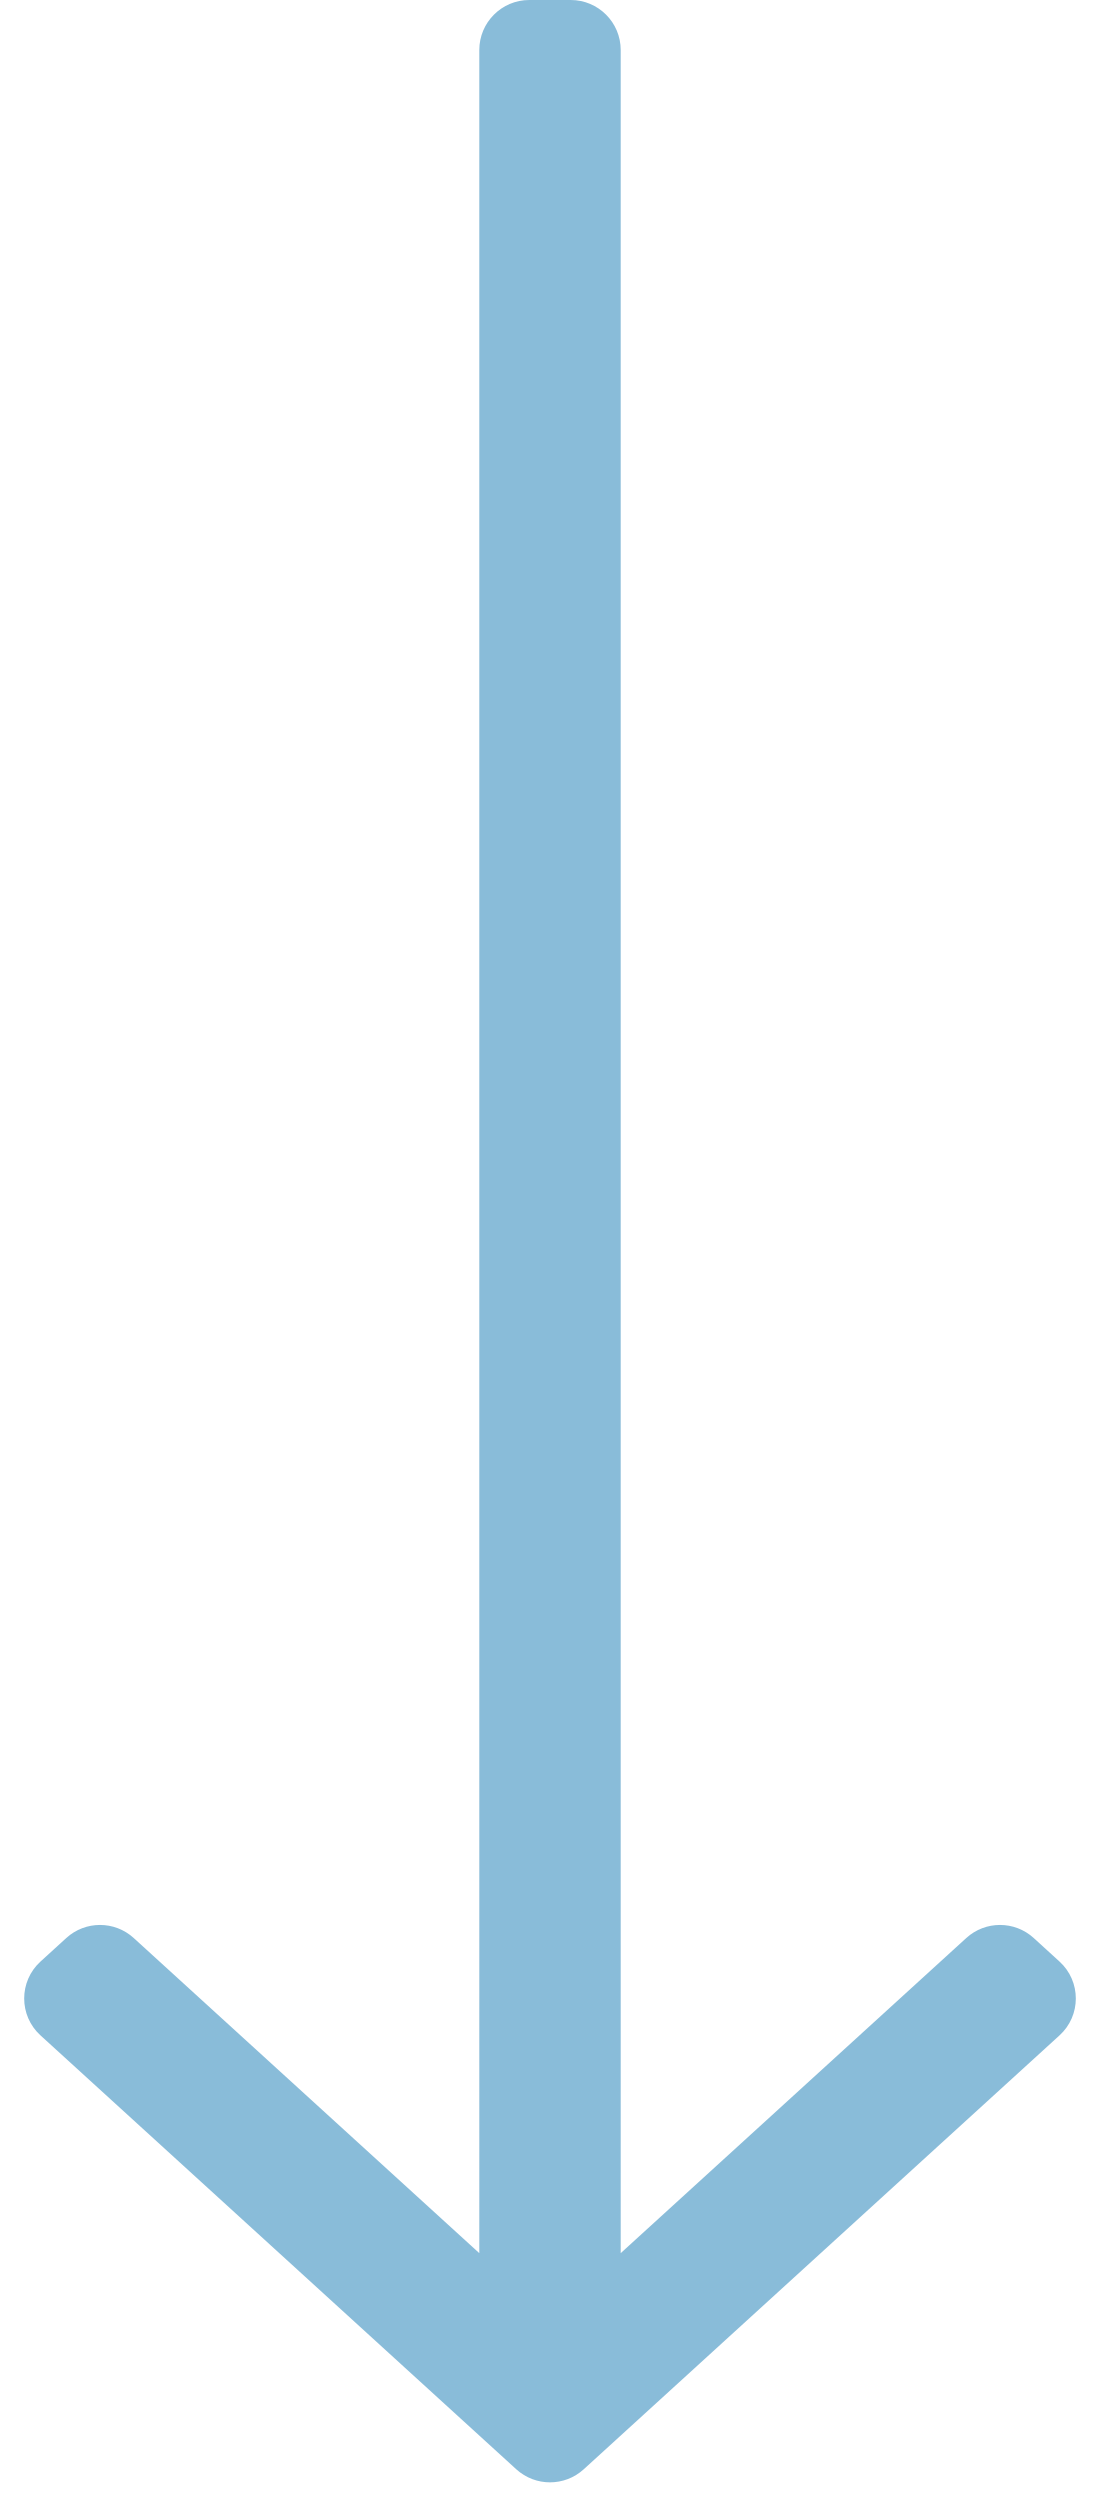
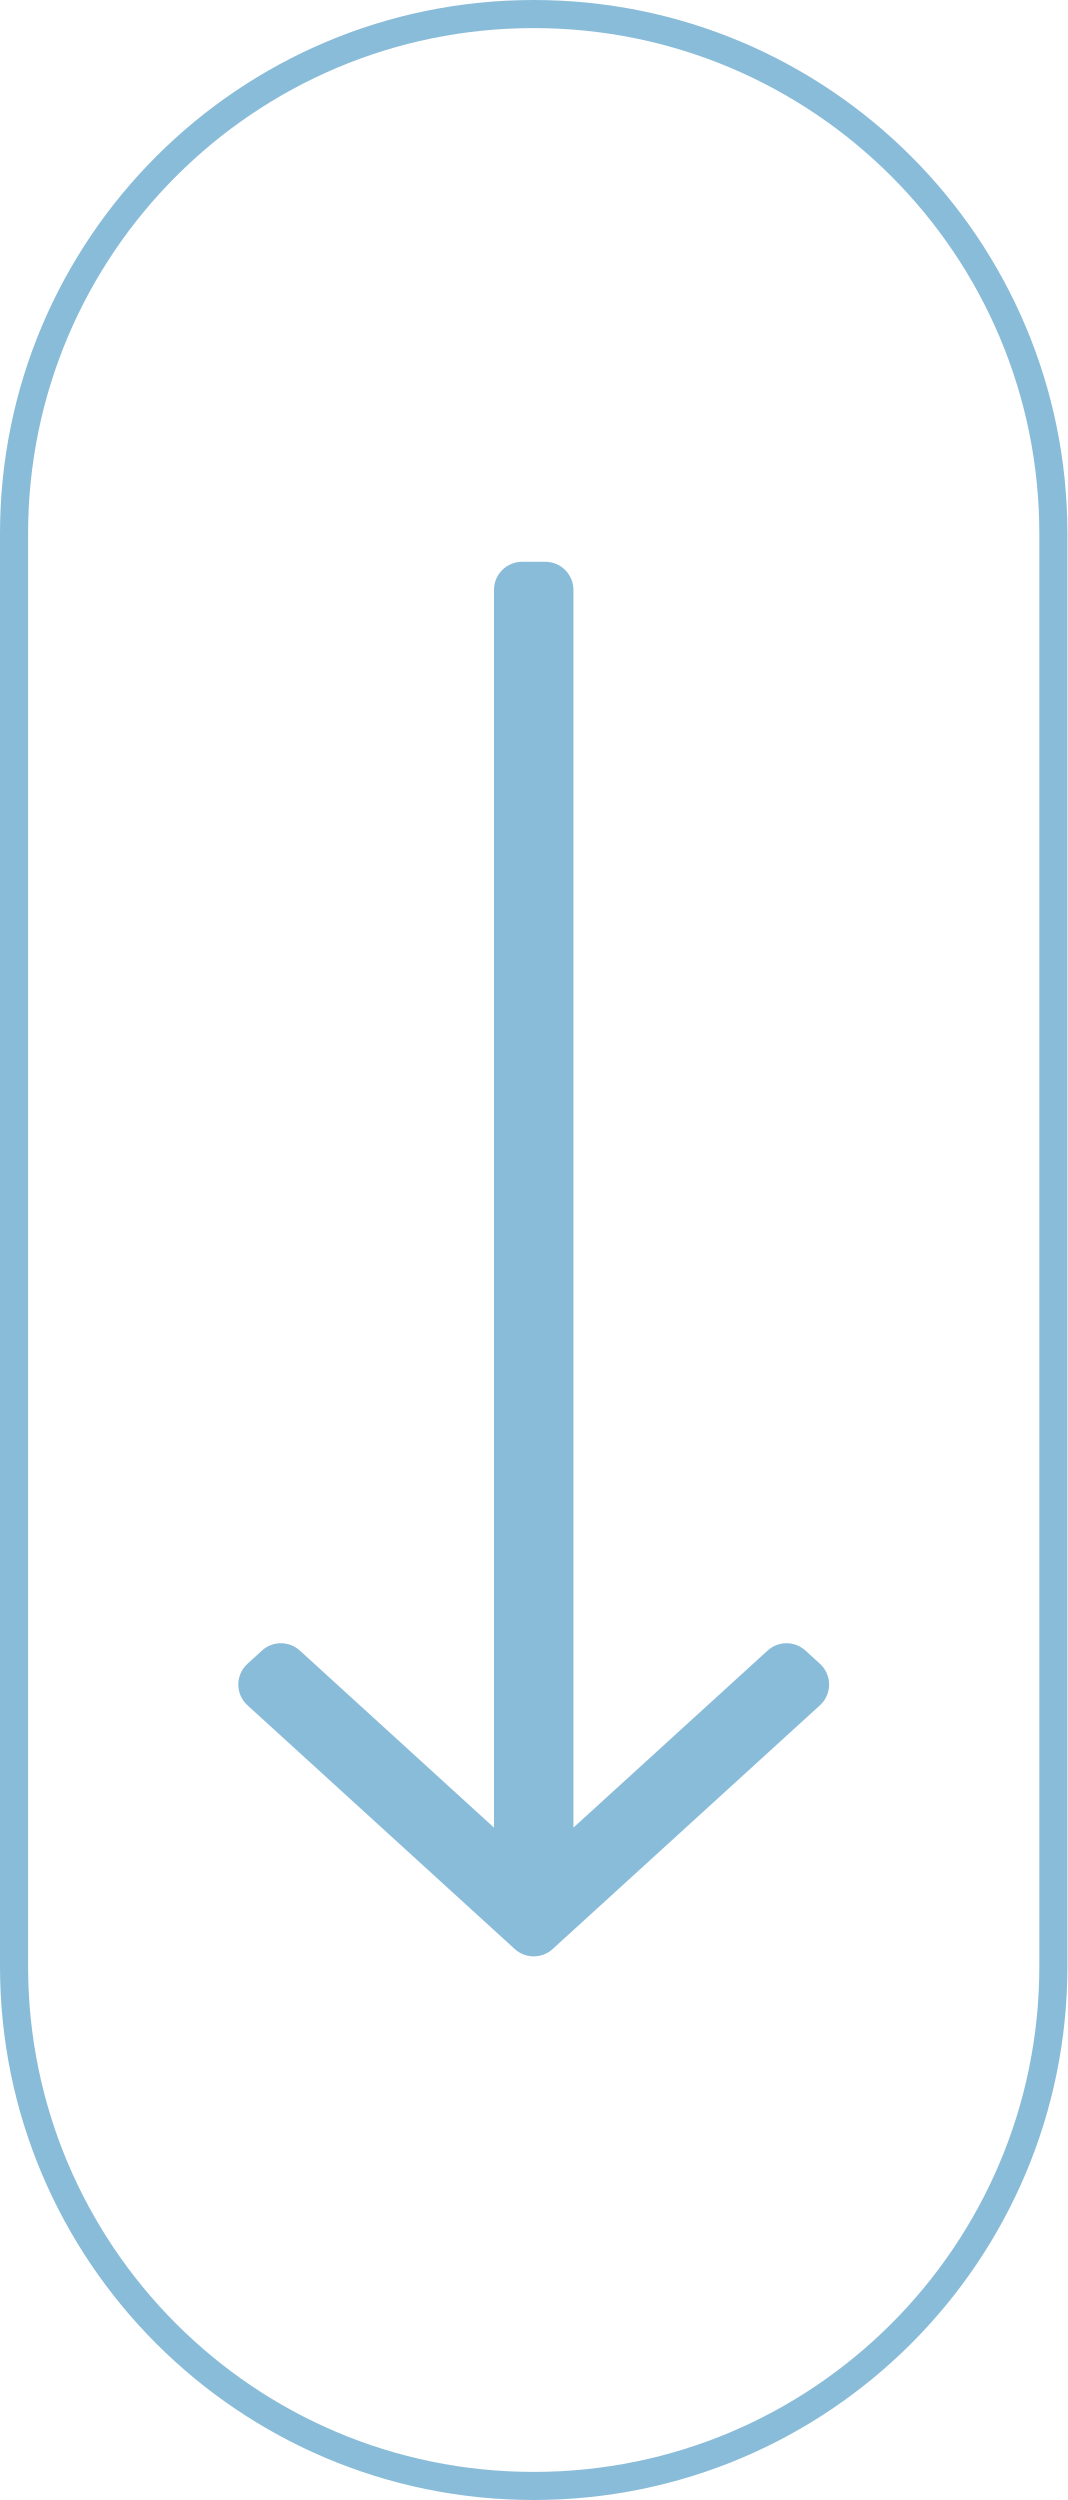
- <svg xmlns="http://www.w3.org/2000/svg" width="22" height="50" viewBox="0 0 22 50" fill="none">
-   <path d="M12.414 45.063L19.326 38.76C19.708 38.412 20.292 38.412 20.674 38.76L21.19 39.231C21.625 39.627 21.625 40.312 21.19 40.708L11.674 49.386C11.292 49.734 10.708 49.734 10.326 49.386L0.81 40.708C0.375 40.312 0.375 39.627 0.81 39.231L1.326 38.76C1.708 38.412 2.292 38.412 2.674 38.76L9.586 45.063L9.586 1C9.586 0.448 10.034 0 10.586 0L11.414 0C11.966 0 12.414 0.448 12.414 1L12.414 45.063Z" fill="#89BCD9" />
+ <svg xmlns="http://www.w3.org/2000/svg" width="38" height="89" viewBox="0 0 38 89" fill="none">
+   <path d="M20.414 65.063L27.326 58.76C27.708 58.412 28.292 58.412 28.674 58.76L29.19 59.231C29.625 59.627 29.625 60.312 29.19 60.708L19.674 69.386C19.292 69.734 18.708 69.734 18.326 69.386L8.81 60.708C8.375 60.312 8.375 59.627 8.81 59.231L9.326 58.76C9.708 58.412 10.292 58.412 10.674 58.76L17.586 65.063L17.586 21C17.586 20.448 18.034 20 18.586 20H19.414C19.966 20 20.414 20.448 20.414 21L20.414 65.063Z" fill="#89BCD9" />
+   <rect x="0.5" y="0.5" width="37" height="88" rx="18.5" stroke="#89BCD9" />
</svg>
